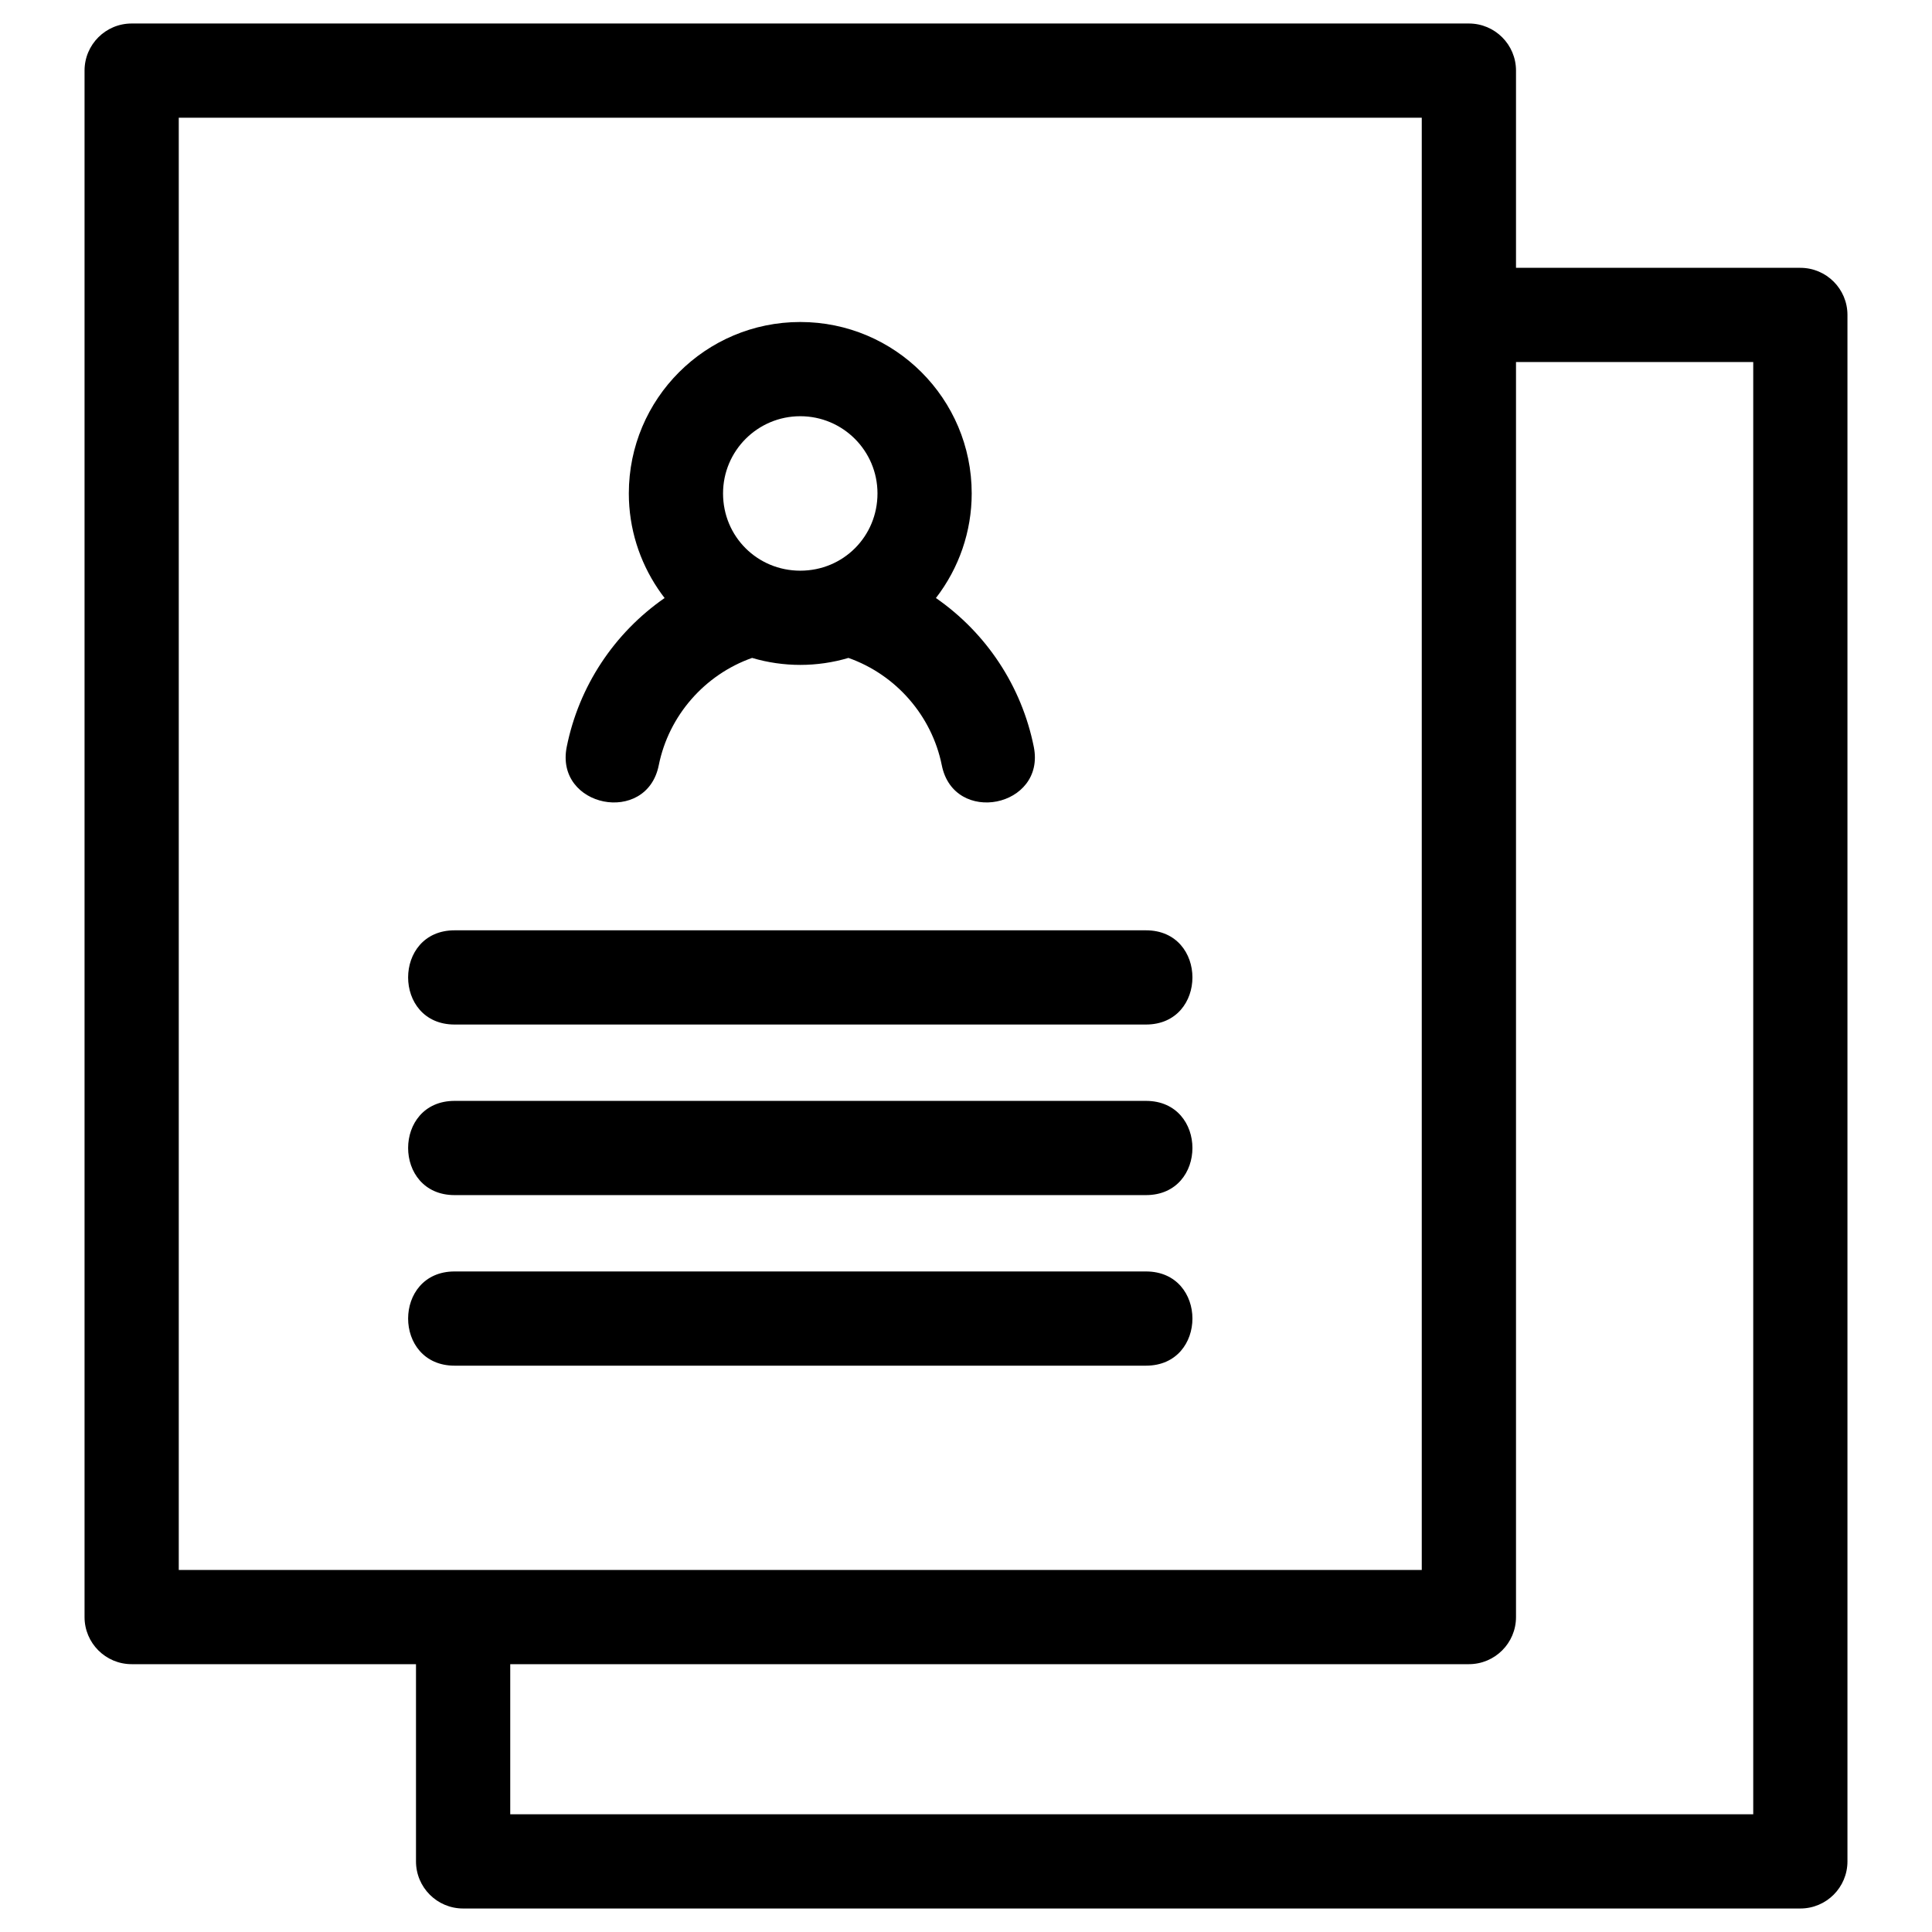
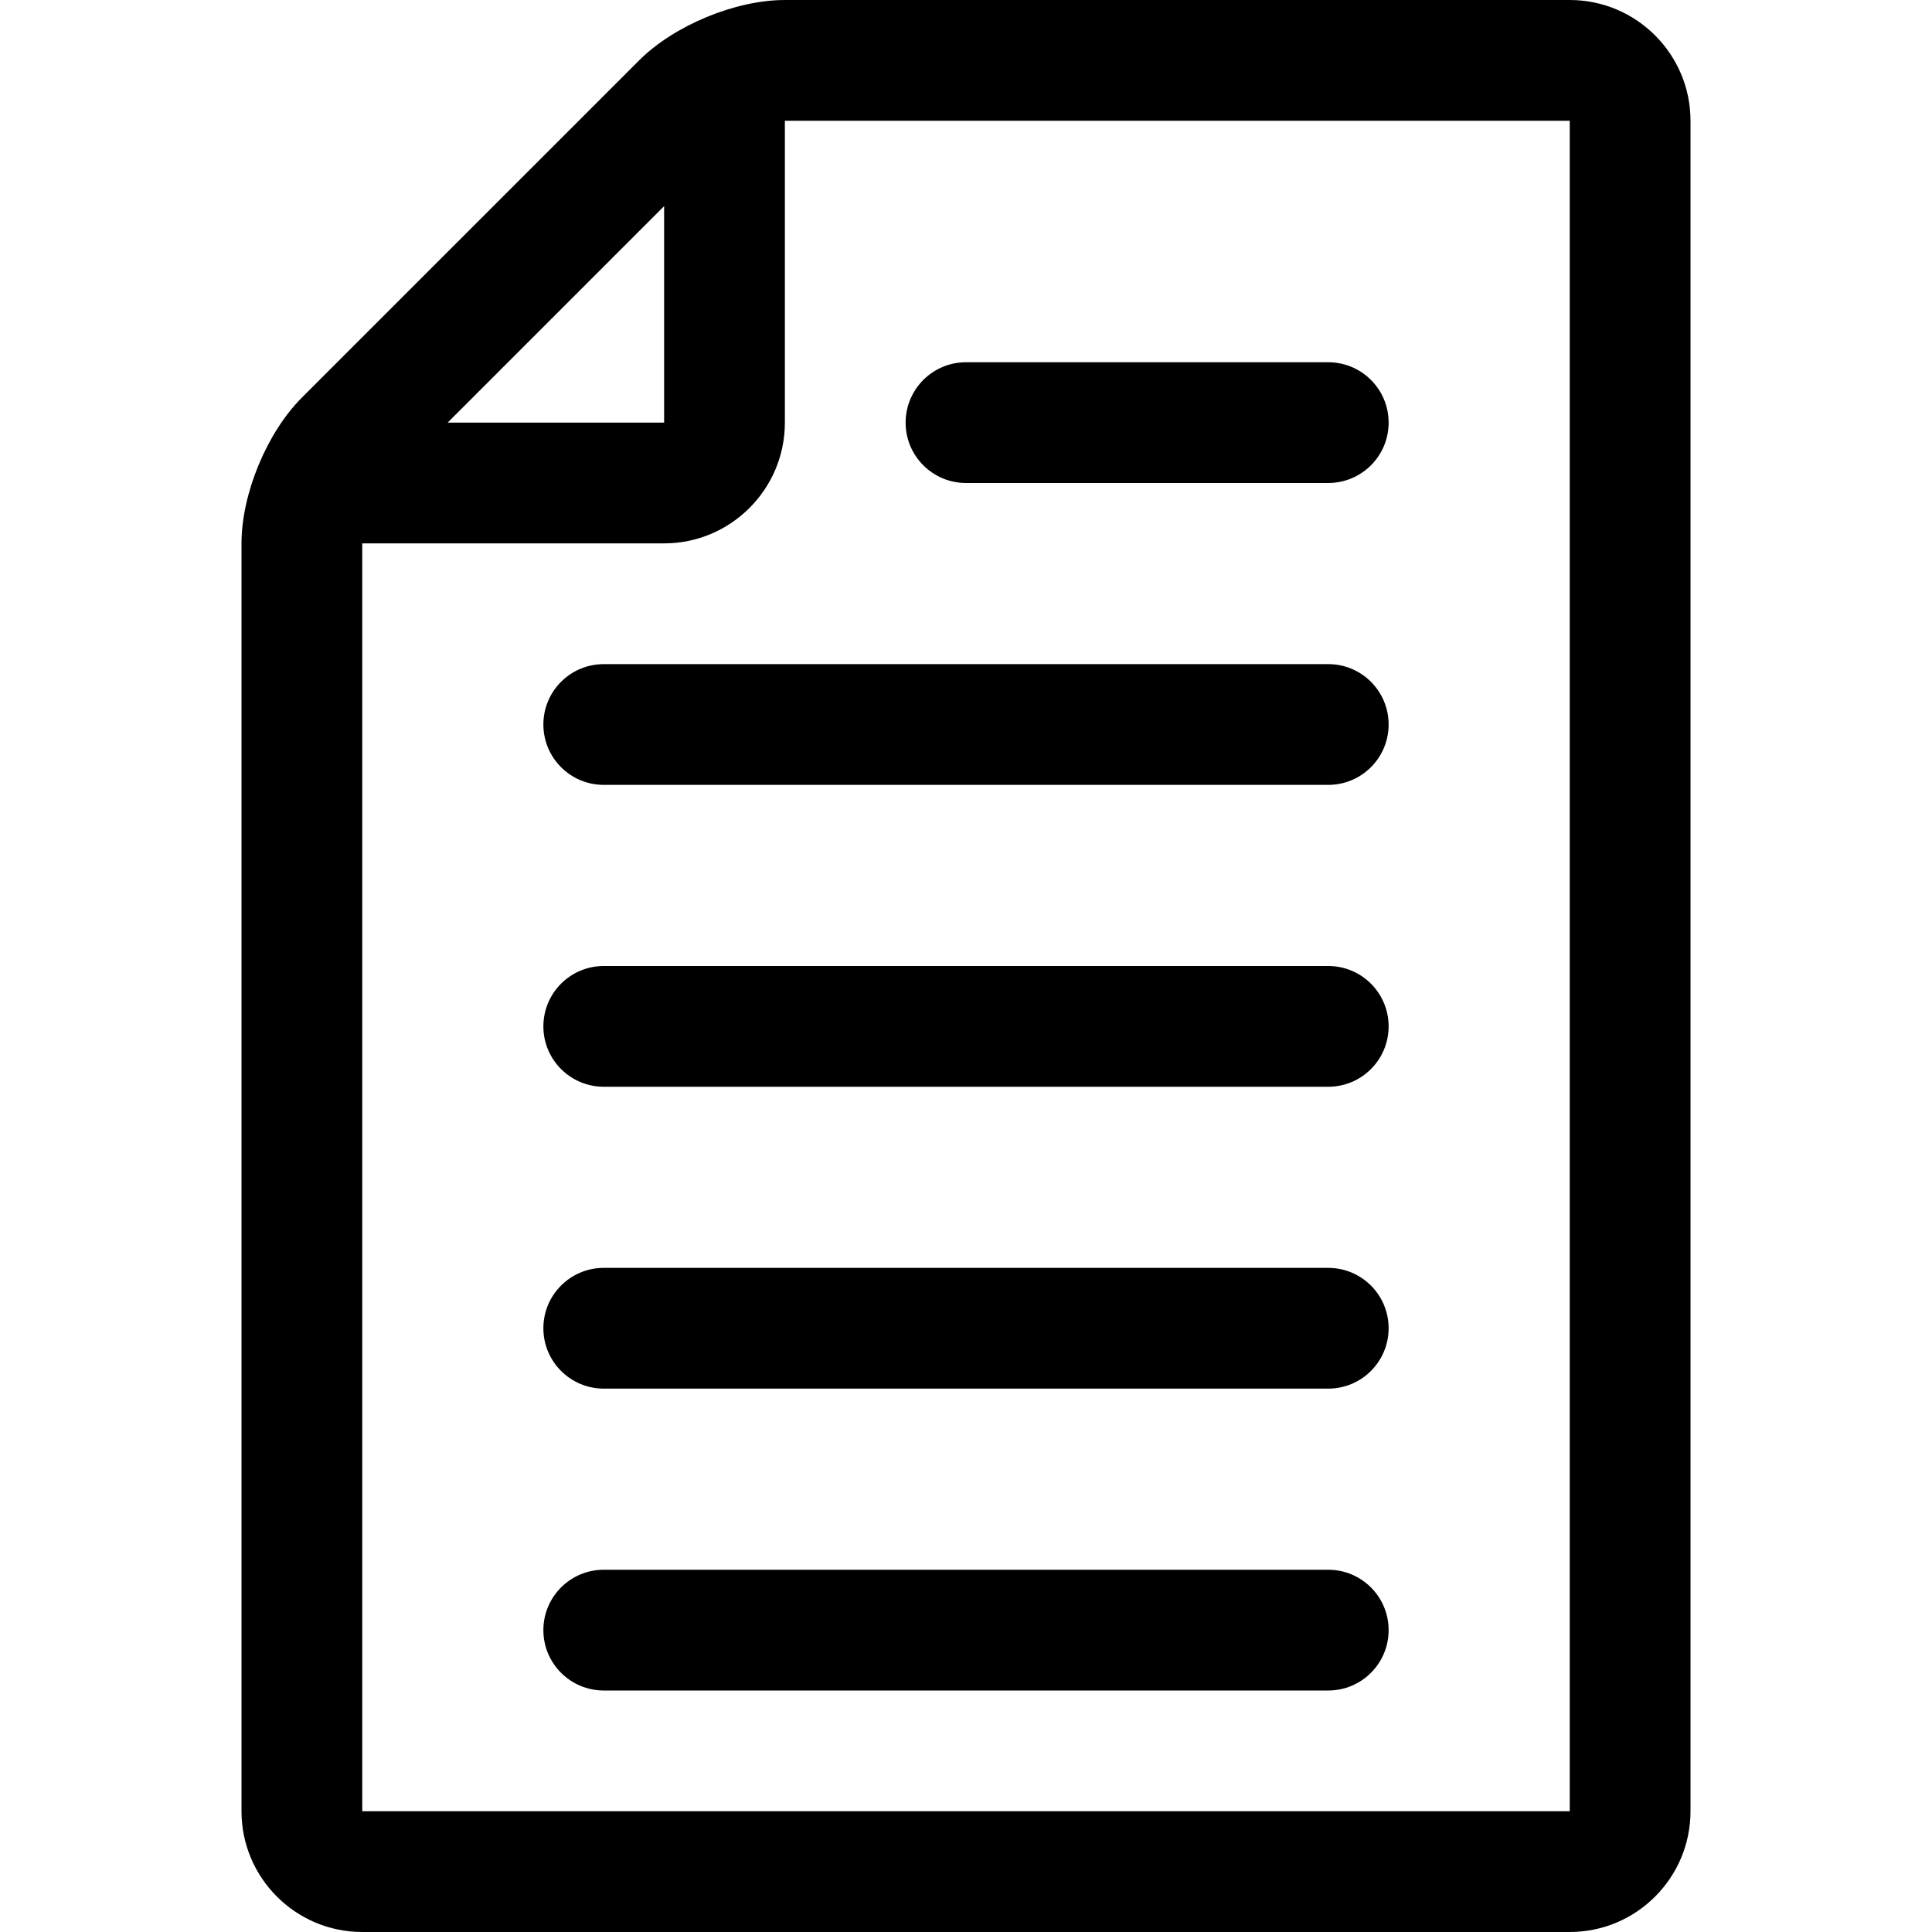
- <svg xmlns="http://www.w3.org/2000/svg" height="8.467mm" style="shape-rendering:geometricPrecision; text-rendering:geometricPrecision; image-rendering:optimizeQuality; fill-rule:evenodd; clip-rule:evenodd" version="1.1" viewBox="0 0 846.66 846.66" width="8.467mm" xml:space="preserve">
-   <defs>
-     <style type="text/css">
-    
-     .fil0 {fill:black;fill-rule:nonzero}
-    
-   </style>
-   </defs>
-   <g id="Layer_x0020_1">
-     <path class="fil0" d="M57.69 10.3l586.02 0c11.4,0 20.65,9.24 20.65,20.64l0 86.43 124.61 0c11.4,0 20.64,9.24 20.64,20.64l0 677.71c0,11.4 -9.24,20.64 -20.64,20.64l-586.02 0c-11.4,0 -20.65,-9.24 -20.65,-20.64l0 -86.43 -124.61 0c-11.4,0 -20.64,-9.24 -20.64,-20.64l0 -677.71c0,-11.4 9.24,-20.64 20.64,-20.64zm606.67 148.36l0 549.99c0,11.4 -9.25,20.64 -20.65,20.64l-420.11 0 0 65.78 544.72 0 0 -636.41 -103.96 0zm-375.67 176.69c-5.31,26.52 -45.63,18.46 -40.33,-8.06 5.33,-26.52 20.73,-49.83 42.89,-65.22 -1.02,-1.32 -2,-2.68 -2.93,-4.07 -8.05,-12.01 -12.75,-26.38 -12.75,-41.76 0,-41.49 33.64,-75.13 75.13,-75.13 41.49,0 75.13,33.64 75.13,75.13 0,16.64 -5.53,32.68 -15.68,45.83 22.17,15.38 37.57,38.7 42.89,65.22 5.3,26.52 -35.02,34.58 -40.32,8.06 -4.36,-21.68 -20.08,-39.68 -40.91,-47.03 -6.82,2.03 -13.99,3.06 -21.11,3.06 -7.1,0 -14.29,-1.03 -21.11,-3.06 -20.83,7.35 -36.55,25.34 -40.9,47.03zm62.01 -85.26c18.93,0 33.84,-15.08 33.84,-33.85 0,-18.69 -15.15,-33.84 -33.84,-33.84 -18.69,0 -33.84,15.15 -33.84,33.84 0,18.93 15.09,33.85 33.84,33.85zm-151.48 198.89c-27.16,0 -27.16,-41.29 0,-41.29l302.97 0c27.16,0 27.16,41.29 0,41.29l-302.97 0zm0 149.5c-27.16,0 -27.16,-41.29 0,-41.29l302.97 0c27.16,0 27.16,41.29 0,41.29l-302.97 0zm0 -74.75c-27.16,0 -27.16,-41.29 0,-41.29l302.97 0c27.16,0 27.16,41.29 0,41.29l-302.97 0zm423.84 -472.14l-544.72 0 0 636.41 544.72 0 0 -636.41z" />
-   </g>
+ <svg xmlns="http://www.w3.org/2000/svg" width="64" height="64" id="paper">
+   <path d="M52 64c2.206 0 4-1.794 4-4V4c0-2.206-1.794-4-4-4H26c-1.638 0-3.668.841-4.828 2L10 13.171C8.841 14.33 8 16.36 8 18v42c0 2.206 1.794 4 4 4h40zm0-60v56H12V18h10c2.206 0 4-1.794 4-4V4h26zM22 6.828V14h-7.172L22 6.828z" />
+   <path d="M32 16h12a2 2 0 0 0 0-4H32a2 2 0 0 0 0 4zM44 22H20a2 2 0 0 0 0 4h24a2 2 0 0 0 0-4zM44 32H20a2 2 0 0 0 0 4h24a2 2 0 0 0 0-4zM44 42H20a2 2 0 0 0 0 4h24a2 2 0 0 0 0-4zM44 52H20a2 2 0 0 0 0 4h24a2 2 0 0 0 0-4z" />
</svg>
